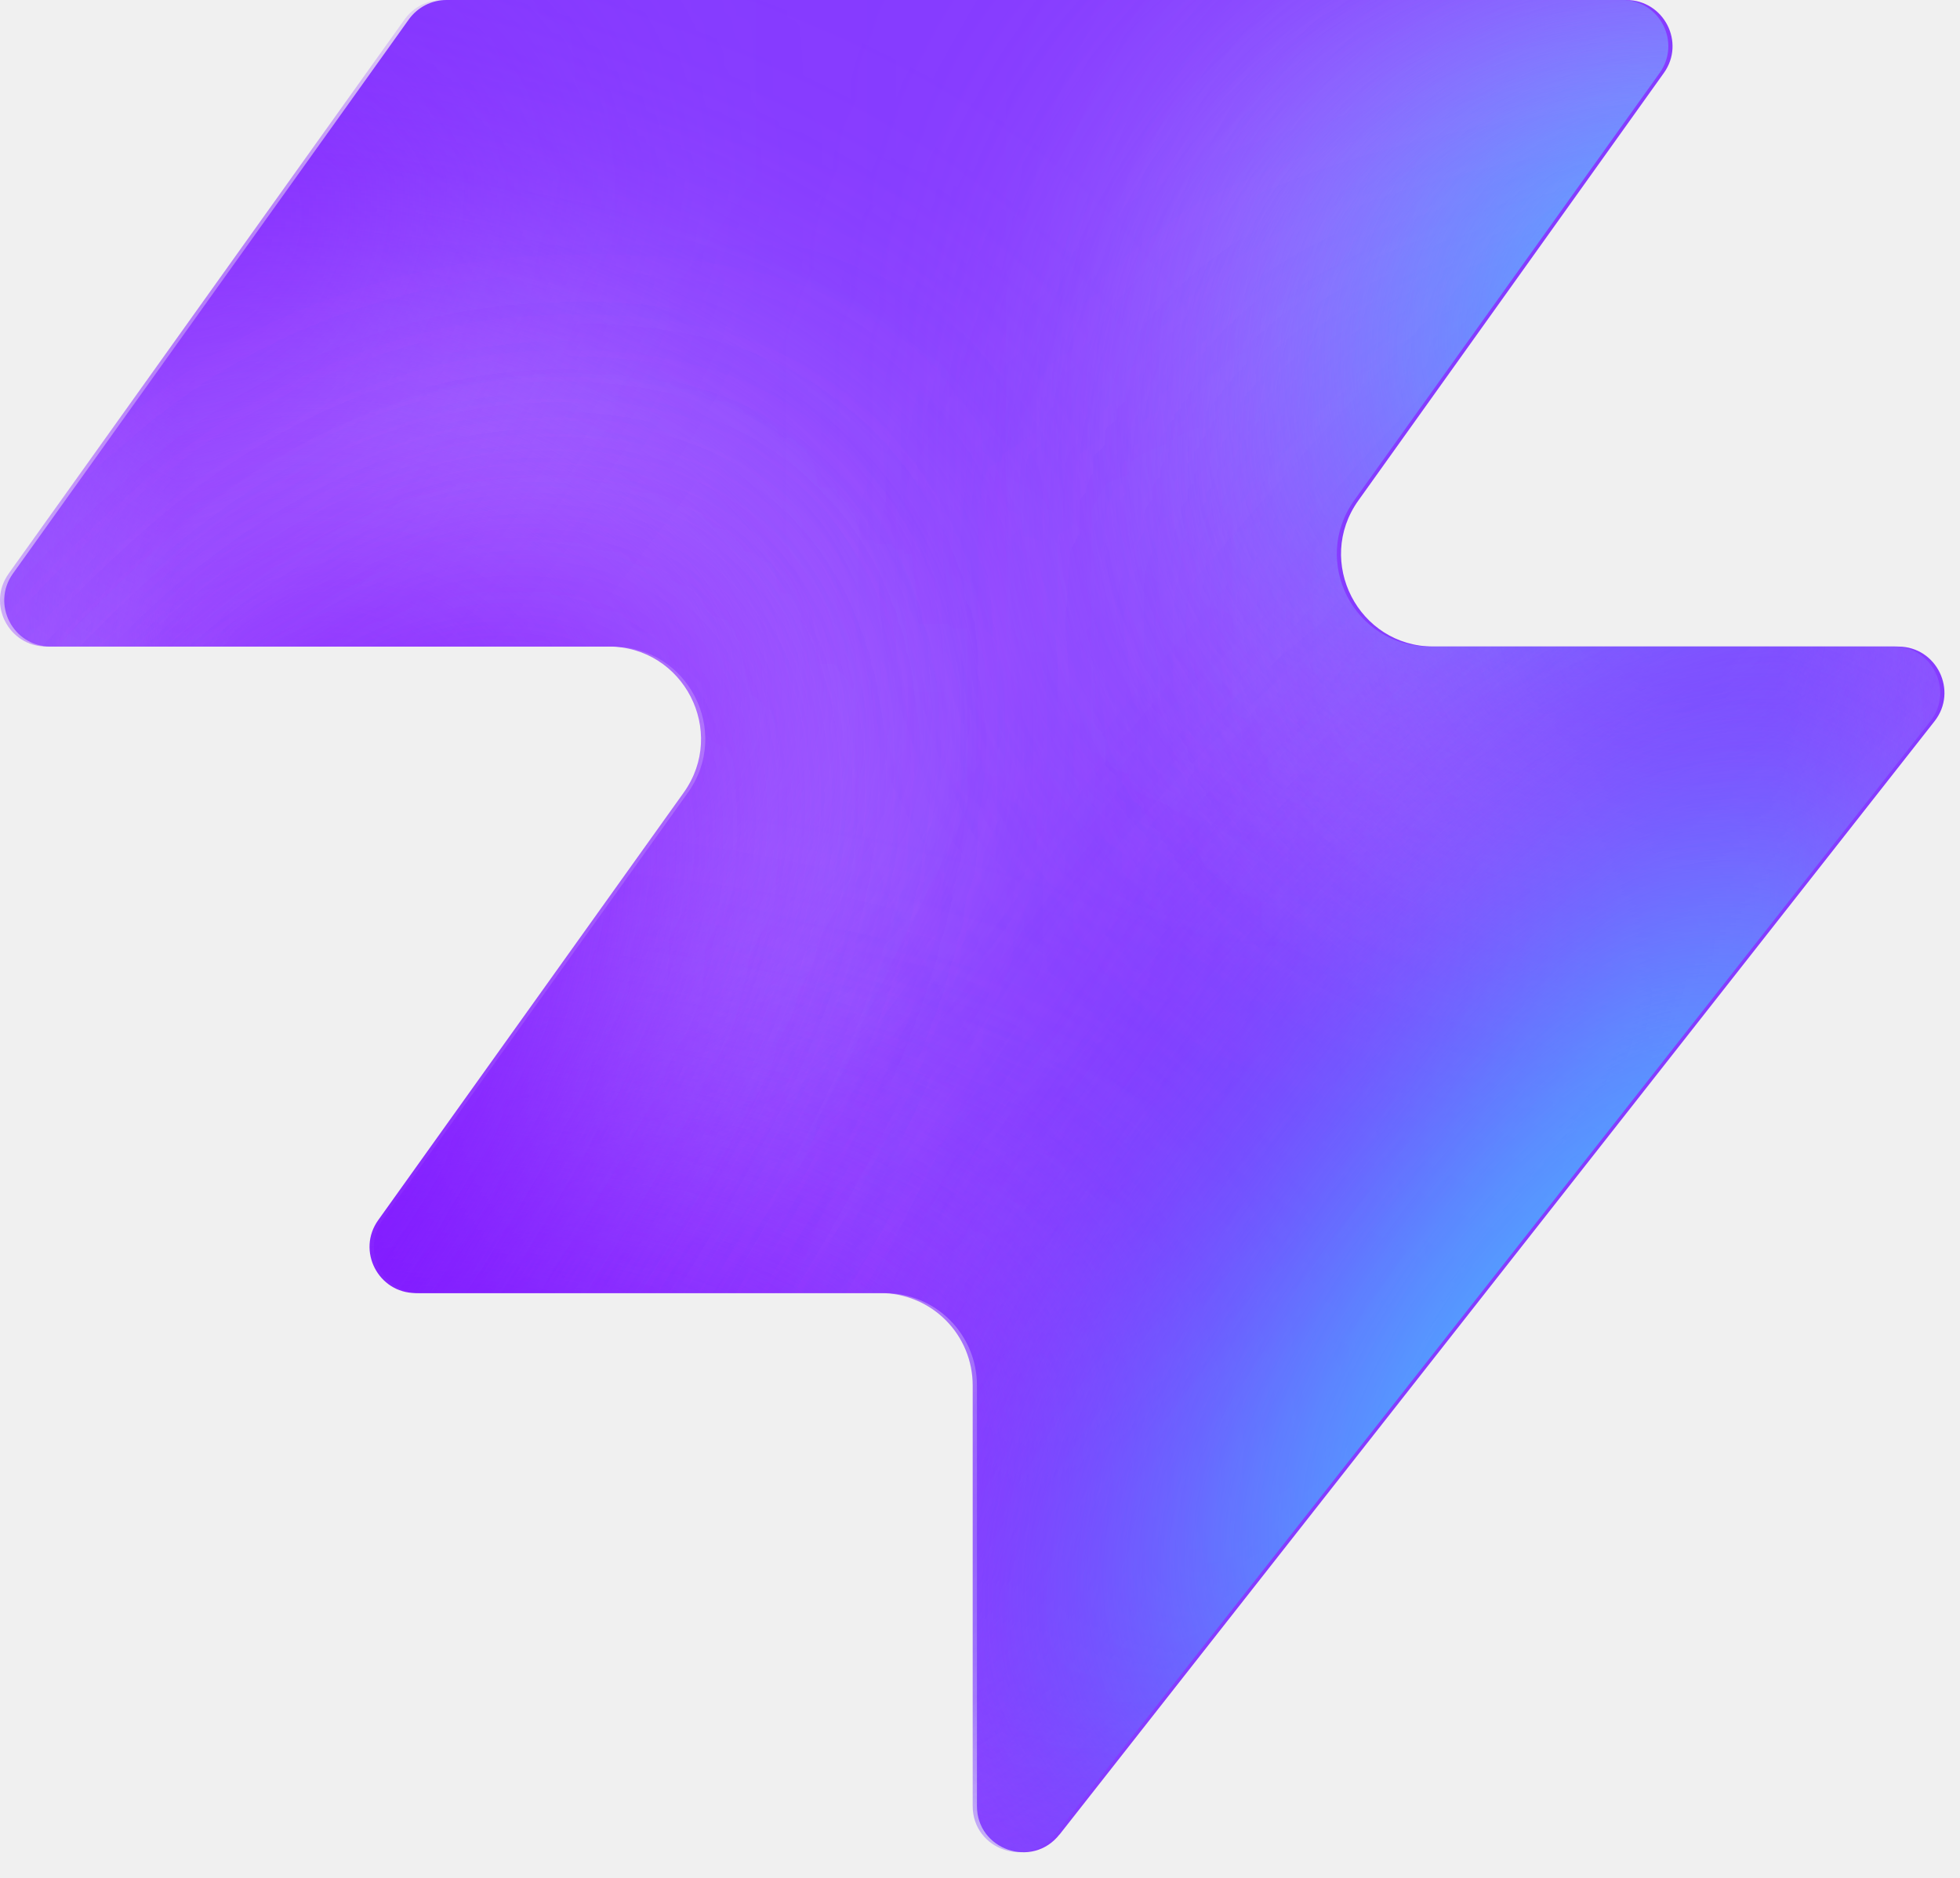
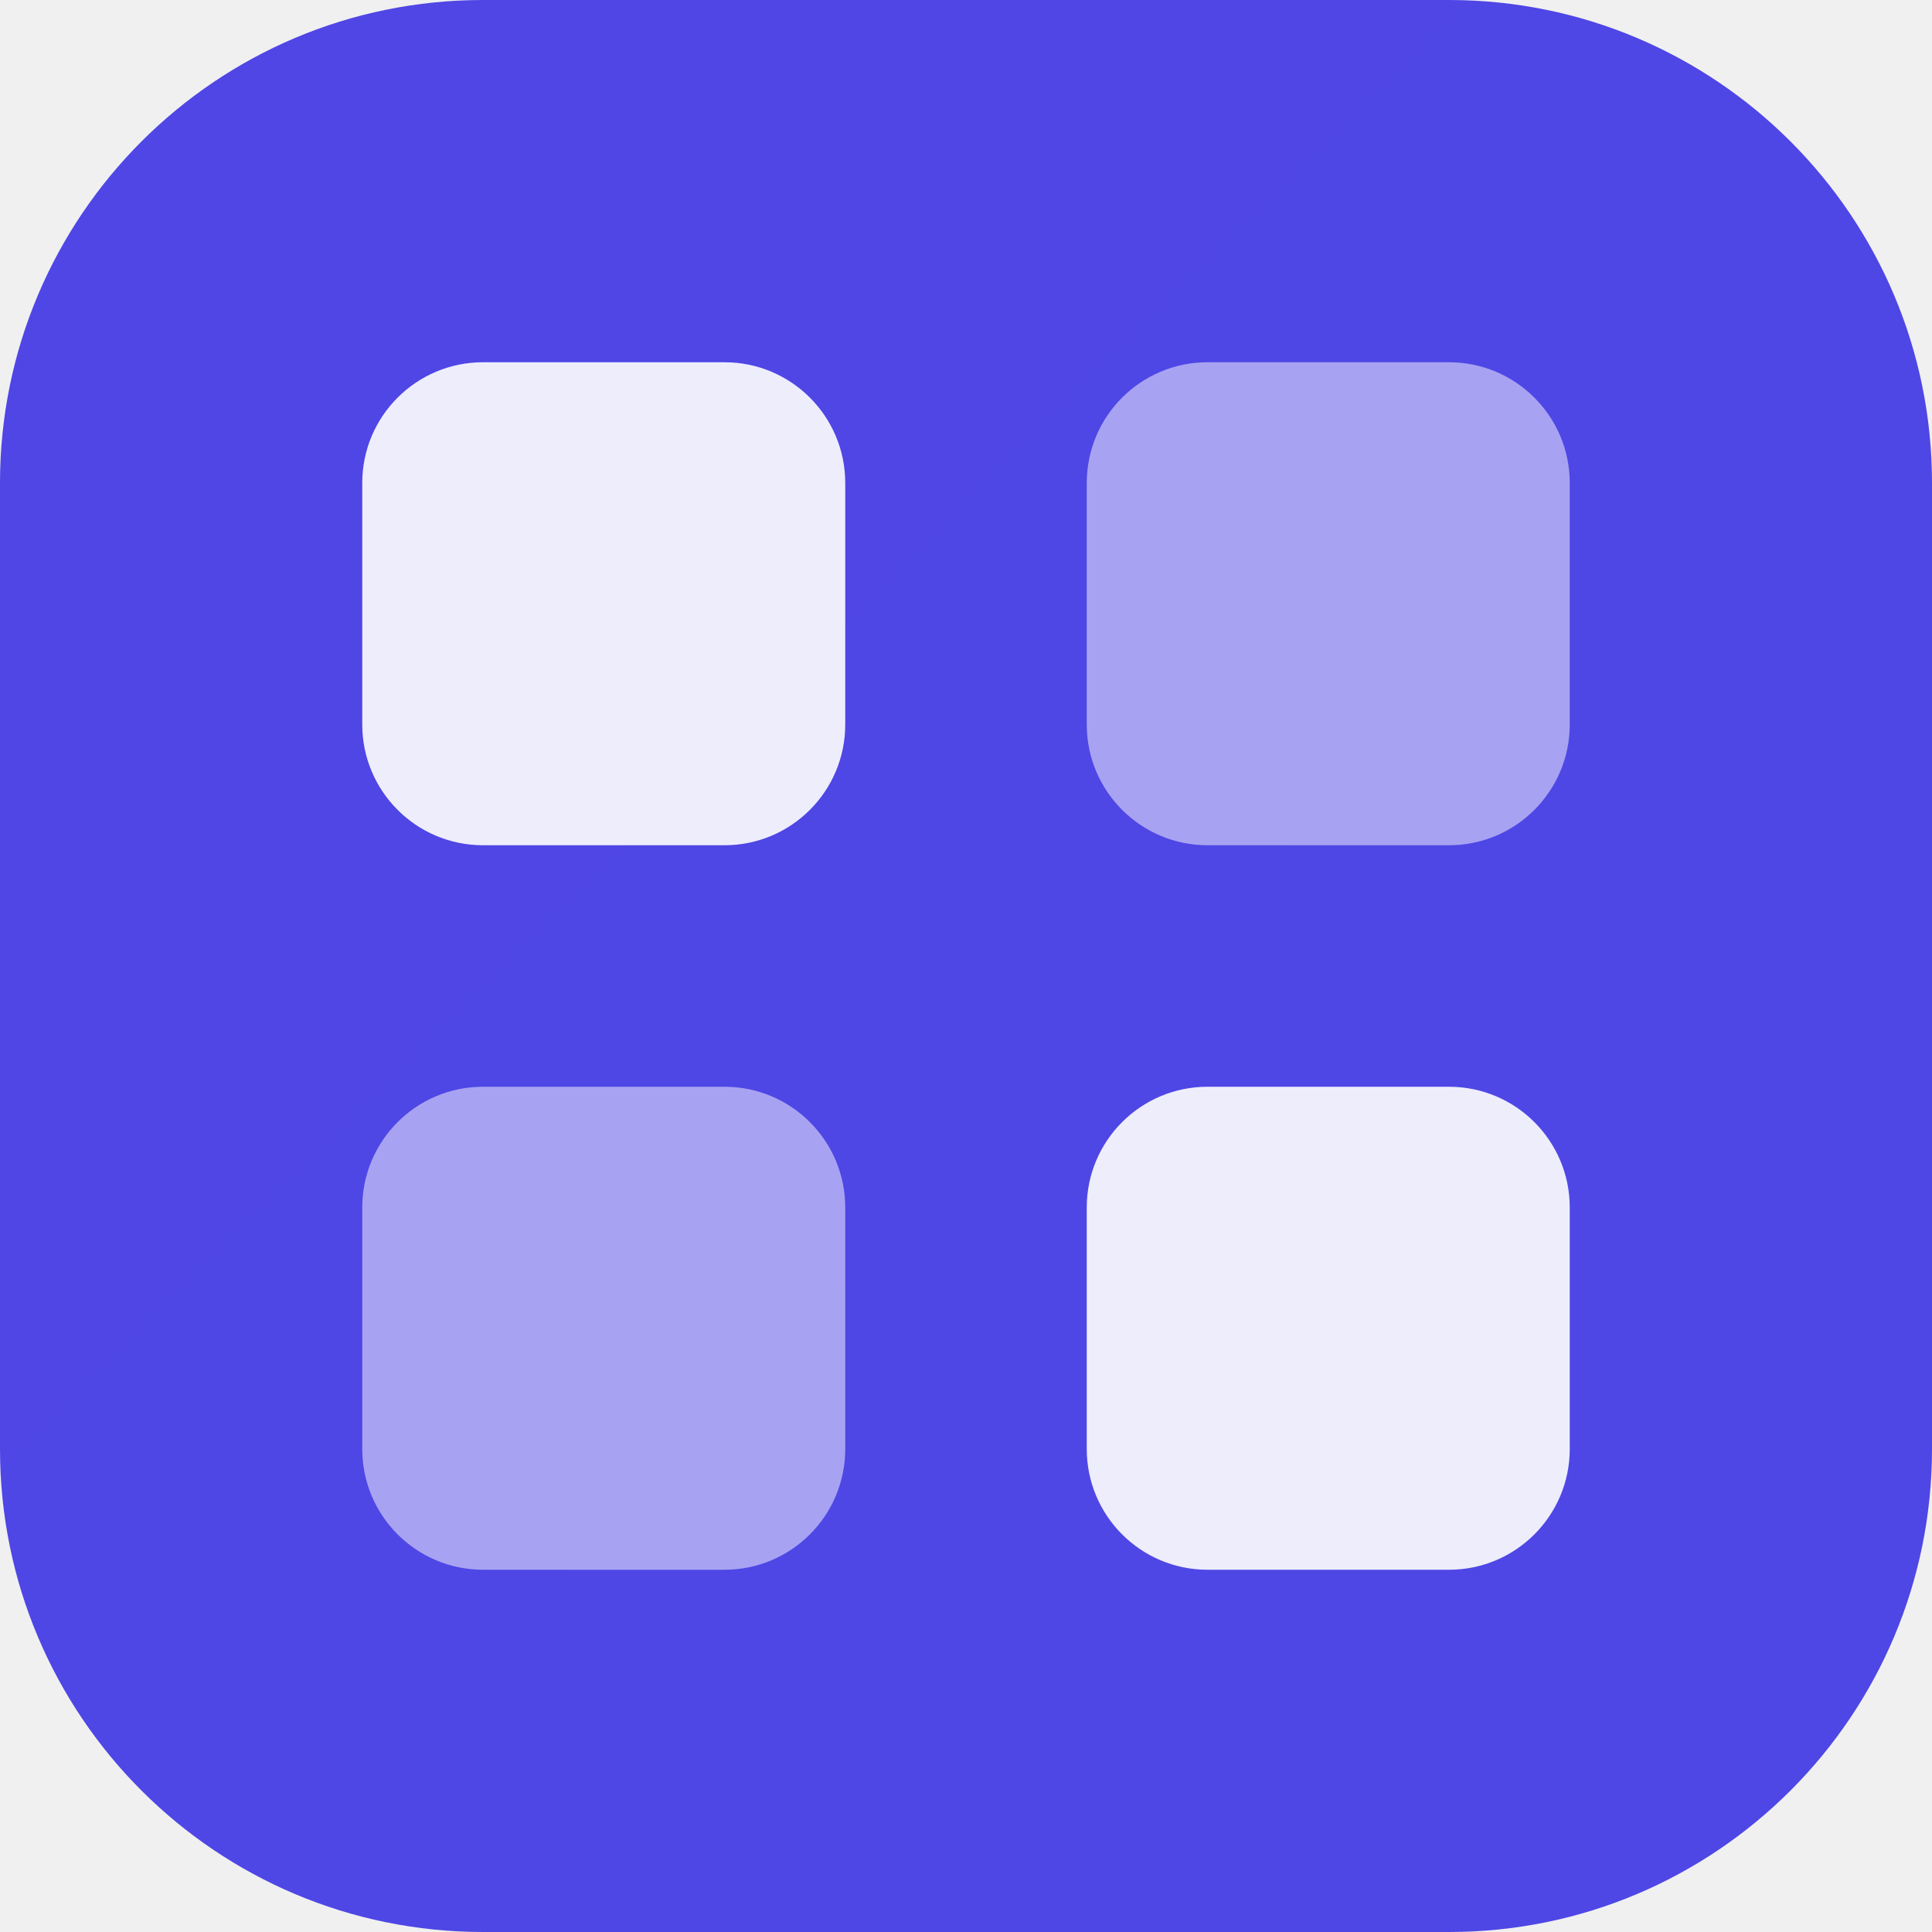
- <svg xmlns="http://www.w3.org/2000/svg" width="48" height="46" fill="none" viewBox="0 0 48 46">
-   <path fill="#863bff" d="M25.946 44.938c-.664.845-2.021.375-2.021-.698V33.937a2.26 2.26 0 0 0-2.262-2.262H10.287c-.92 0-1.456-1.04-.92-1.788l7.48-10.471c1.07-1.497 0-3.578-1.842-3.578H1.237c-.92 0-1.456-1.04-.92-1.788L10.013.474c.214-.297.556-.474.92-.474h28.894c.92 0 1.456 1.04.92 1.788l-7.48 10.471c-1.07 1.498 0 3.579 1.842 3.579h11.377c.943 0 1.473 1.088.89 1.83L25.947 44.94z" style="fill:#863bff;fill:color(display-p3 .525 .23 1);fill-opacity:1" />
-   <mask id="a" width="48" height="46" x="0" y="0" maskUnits="userSpaceOnUse" style="mask-type:alpha">
-     <path fill="#000" d="M25.842 44.938c-.664.844-2.021.375-2.021-.698V33.937a2.26 2.26 0 0 0-2.262-2.262H10.183c-.92 0-1.456-1.04-.92-1.788l7.48-10.471c1.07-1.498 0-3.579-1.842-3.579H1.133c-.92 0-1.456-1.04-.92-1.787L9.91.473c.214-.297.556-.474.92-.474h28.894c.92 0 1.456 1.04.92 1.788l-7.48 10.471c-1.07 1.498 0 3.578 1.842 3.578h11.377c.943 0 1.473 1.088.89 1.832L25.843 44.94z" style="fill:#000;fill-opacity:1" />
-   </mask>
-   <g mask="url(#a)">
-     <g filter="url(#b)">
-       <ellipse cx="5.508" cy="14.704" fill="#ede6ff" rx="5.508" ry="14.704" style="fill:#ede6ff;fill:color(display-p3 .927 .903 1);fill-opacity:1" transform="matrix(.00324 1 1 -.00324 -4.47 31.516)" />
-     </g>
-     <g filter="url(#c)">
-       <ellipse cx="10.399" cy="29.851" fill="#ede6ff" rx="10.399" ry="29.851" style="fill:#ede6ff;fill:color(display-p3 .927 .903 1);fill-opacity:1" transform="matrix(.00324 1 1 -.00324 -39.328 7.883)" />
-     </g>
-     <g filter="url(#d)">
-       <ellipse cx="5.508" cy="30.487" fill="#7e14ff" rx="5.508" ry="30.487" style="fill:#7e14ff;fill:color(display-p3 .492 .077 1);fill-opacity:1" transform="rotate(89.814 -25.913 -14.639)scale(1 -1)" />
-     </g>
-     <g filter="url(#e)">
-       <ellipse cx="5.508" cy="30.599" fill="#7e14ff" rx="5.508" ry="30.599" style="fill:#7e14ff;fill:color(display-p3 .492 .077 1);fill-opacity:1" transform="rotate(89.814 -32.644 -3.334)scale(1 -1)" />
-     </g>
-     <g filter="url(#f)">
-       <ellipse cx="5.508" cy="30.599" fill="#7e14ff" rx="5.508" ry="30.599" style="fill:#7e14ff;fill:color(display-p3 .492 .077 1);fill-opacity:1" transform="matrix(.00324 1 1 -.00324 -34.34 30.47)" />
-     </g>
-     <g filter="url(#g)">
-       <ellipse cx="14.072" cy="22.078" fill="#ede6ff" rx="14.072" ry="22.078" style="fill:#ede6ff;fill:color(display-p3 .927 .903 1);fill-opacity:1" transform="rotate(93.35 24.506 48.493)scale(-1 1)" />
-     </g>
-     <g filter="url(#h)">
-       <ellipse cx="3.47" cy="21.501" fill="#7e14ff" rx="3.47" ry="21.501" style="fill:#7e14ff;fill:color(display-p3 .492 .077 1);fill-opacity:1" transform="rotate(89.009 28.708 47.59)scale(-1 1)" />
-     </g>
-     <g filter="url(#i)">
-       <ellipse cx="3.47" cy="21.501" fill="#7e14ff" rx="3.47" ry="21.501" style="fill:#7e14ff;fill:color(display-p3 .492 .077 1);fill-opacity:1" transform="rotate(89.009 28.708 47.59)scale(-1 1)" />
-     </g>
-     <g filter="url(#j)">
-       <ellipse cx=".387" cy="8.972" fill="#7e14ff" rx="4.407" ry="29.108" style="fill:#7e14ff;fill:color(display-p3 .492 .077 1);fill-opacity:1" transform="rotate(39.51 .387 8.972)" />
-     </g>
-     <g filter="url(#k)">
-       <ellipse cx="47.523" cy="-6.092" fill="#7e14ff" rx="4.407" ry="29.108" style="fill:#7e14ff;fill:color(display-p3 .492 .077 1);fill-opacity:1" transform="rotate(37.892 47.523 -6.092)" />
-     </g>
-     <g filter="url(#l)">
-       <ellipse cx="41.412" cy="6.333" fill="#47bfff" rx="5.971" ry="9.665" style="fill:#47bfff;fill:color(display-p3 .28 .748 1);fill-opacity:1" transform="rotate(37.892 41.412 6.333)" />
-     </g>
-     <g filter="url(#m)">
-       <ellipse cx="-1.879" cy="38.332" fill="#7e14ff" rx="4.407" ry="29.108" style="fill:#7e14ff;fill:color(display-p3 .492 .077 1);fill-opacity:1" transform="rotate(37.892 -1.88 38.332)" />
-     </g>
-     <g filter="url(#n)">
-       <ellipse cx="-1.879" cy="38.332" fill="#7e14ff" rx="4.407" ry="29.108" style="fill:#7e14ff;fill:color(display-p3 .492 .077 1);fill-opacity:1" transform="rotate(37.892 -1.88 38.332)" />
-     </g>
-     <g filter="url(#o)">
-       <ellipse cx="35.651" cy="29.907" fill="#7e14ff" rx="4.407" ry="29.108" style="fill:#7e14ff;fill:color(display-p3 .492 .077 1);fill-opacity:1" transform="rotate(37.892 35.651 29.907)" />
-     </g>
-     <g filter="url(#p)">
-       <ellipse cx="38.418" cy="32.4" fill="#47bfff" rx="5.971" ry="15.297" style="fill:#47bfff;fill:color(display-p3 .28 .748 1);fill-opacity:1" transform="rotate(37.892 38.418 32.4)" />
-     </g>
-   </g>
+ <svg xmlns="http://www.w3.org/2000/svg" width="64" height="64" viewBox="0 0 32 32" fill="none">
  <defs>
-     <filter id="b" width="60.045" height="41.654" x="-19.77" y="16.149" color-interpolation-filters="sRGB" filterUnits="userSpaceOnUse">
-       <feFlood flood-opacity="0" result="BackgroundImageFix" />
-       <feBlend in="SourceGraphic" in2="BackgroundImageFix" result="shape" />
-       <feGaussianBlur result="effect1_foregroundBlur_2002_17158" stdDeviation="7.659" />
-     </filter>
-     <filter id="c" width="90.34" height="51.437" x="-54.613" y="-7.533" color-interpolation-filters="sRGB" filterUnits="userSpaceOnUse">
-       <feFlood flood-opacity="0" result="BackgroundImageFix" />
-       <feBlend in="SourceGraphic" in2="BackgroundImageFix" result="shape" />
-       <feGaussianBlur result="effect1_foregroundBlur_2002_17158" stdDeviation="7.659" />
-     </filter>
-     <filter id="d" width="79.355" height="29.4" x="-49.64" y="2.03" color-interpolation-filters="sRGB" filterUnits="userSpaceOnUse">
-       <feFlood flood-opacity="0" result="BackgroundImageFix" />
-       <feBlend in="SourceGraphic" in2="BackgroundImageFix" result="shape" />
-       <feGaussianBlur result="effect1_foregroundBlur_2002_17158" stdDeviation="4.596" />
-     </filter>
-     <filter id="e" width="79.579" height="29.4" x="-45.045" y="20.029" color-interpolation-filters="sRGB" filterUnits="userSpaceOnUse">
-       <feFlood flood-opacity="0" result="BackgroundImageFix" />
-       <feBlend in="SourceGraphic" in2="BackgroundImageFix" result="shape" />
-       <feGaussianBlur result="effect1_foregroundBlur_2002_17158" stdDeviation="4.596" />
-     </filter>
-     <filter id="f" width="79.579" height="29.4" x="-43.513" y="21.178" color-interpolation-filters="sRGB" filterUnits="userSpaceOnUse">
-       <feFlood flood-opacity="0" result="BackgroundImageFix" />
-       <feBlend in="SourceGraphic" in2="BackgroundImageFix" result="shape" />
-       <feGaussianBlur result="effect1_foregroundBlur_2002_17158" stdDeviation="4.596" />
-     </filter>
-     <filter id="g" width="74.749" height="58.852" x="15.756" y="-17.901" color-interpolation-filters="sRGB" filterUnits="userSpaceOnUse">
-       <feFlood flood-opacity="0" result="BackgroundImageFix" />
-       <feBlend in="SourceGraphic" in2="BackgroundImageFix" result="shape" />
-       <feGaussianBlur result="effect1_foregroundBlur_2002_17158" stdDeviation="7.659" />
-     </filter>
-     <filter id="h" width="61.377" height="25.362" x="23.548" y="2.284" color-interpolation-filters="sRGB" filterUnits="userSpaceOnUse">
-       <feFlood flood-opacity="0" result="BackgroundImageFix" />
-       <feBlend in="SourceGraphic" in2="BackgroundImageFix" result="shape" />
-       <feGaussianBlur result="effect1_foregroundBlur_2002_17158" stdDeviation="4.596" />
-     </filter>
-     <filter id="i" width="61.377" height="25.362" x="23.548" y="2.284" color-interpolation-filters="sRGB" filterUnits="userSpaceOnUse">
-       <feFlood flood-opacity="0" result="BackgroundImageFix" />
-       <feBlend in="SourceGraphic" in2="BackgroundImageFix" result="shape" />
-       <feGaussianBlur result="effect1_foregroundBlur_2002_17158" stdDeviation="4.596" />
-     </filter>
-     <filter id="j" width="56.045" height="63.649" x="-27.636" y="-22.853" color-interpolation-filters="sRGB" filterUnits="userSpaceOnUse">
-       <feFlood flood-opacity="0" result="BackgroundImageFix" />
-       <feBlend in="SourceGraphic" in2="BackgroundImageFix" result="shape" />
-       <feGaussianBlur result="effect1_foregroundBlur_2002_17158" stdDeviation="4.596" />
-     </filter>
-     <filter id="k" width="54.814" height="64.646" x="20.116" y="-38.415" color-interpolation-filters="sRGB" filterUnits="userSpaceOnUse">
-       <feFlood flood-opacity="0" result="BackgroundImageFix" />
-       <feBlend in="SourceGraphic" in2="BackgroundImageFix" result="shape" />
-       <feGaussianBlur result="effect1_foregroundBlur_2002_17158" stdDeviation="4.596" />
-     </filter>
-     <filter id="l" width="33.541" height="35.313" x="24.641" y="-11.323" color-interpolation-filters="sRGB" filterUnits="userSpaceOnUse">
-       <feFlood flood-opacity="0" result="BackgroundImageFix" />
-       <feBlend in="SourceGraphic" in2="BackgroundImageFix" result="shape" />
-       <feGaussianBlur result="effect1_foregroundBlur_2002_17158" stdDeviation="4.596" />
-     </filter>
-     <filter id="m" width="54.814" height="64.646" x="-29.286" y="6.009" color-interpolation-filters="sRGB" filterUnits="userSpaceOnUse">
-       <feFlood flood-opacity="0" result="BackgroundImageFix" />
-       <feBlend in="SourceGraphic" in2="BackgroundImageFix" result="shape" />
-       <feGaussianBlur result="effect1_foregroundBlur_2002_17158" stdDeviation="4.596" />
-     </filter>
-     <filter id="n" width="54.814" height="64.646" x="-29.286" y="6.009" color-interpolation-filters="sRGB" filterUnits="userSpaceOnUse">
-       <feFlood flood-opacity="0" result="BackgroundImageFix" />
-       <feBlend in="SourceGraphic" in2="BackgroundImageFix" result="shape" />
-       <feGaussianBlur result="effect1_foregroundBlur_2002_17158" stdDeviation="4.596" />
-     </filter>
-     <filter id="o" width="54.814" height="64.646" x="8.244" y="-2.416" color-interpolation-filters="sRGB" filterUnits="userSpaceOnUse">
-       <feFlood flood-opacity="0" result="BackgroundImageFix" />
-       <feBlend in="SourceGraphic" in2="BackgroundImageFix" result="shape" />
-       <feGaussianBlur result="effect1_foregroundBlur_2002_17158" stdDeviation="4.596" />
-     </filter>
-     <filter id="p" width="39.409" height="43.623" x="18.713" y="10.588" color-interpolation-filters="sRGB" filterUnits="userSpaceOnUse">
-       <feFlood flood-opacity="0" result="BackgroundImageFix" />
-       <feBlend in="SourceGraphic" in2="BackgroundImageFix" result="shape" />
-       <feGaussianBlur result="effect1_foregroundBlur_2002_17158" stdDeviation="4.596" />
-     </filter>
+     <linearGradient id="bg" x1="0" y1="0" x2="32" y2="32">
+       <stop offset="0%" stop-color="#4F46E5" />
+       <stop offset="100%" stop-color="#2563EB" />
+     </linearGradient>
  </defs>
+   <rect width="32" height="32" rx="8" fill="url(#bg)" />
+   <rect x="6" y="6" width="8" height="8" rx="2" fill="white" fill-opacity="0.9" />
+   <rect x="18" y="6" width="8" height="8" rx="2" fill="white" fill-opacity="0.5" />
+   <rect x="6" y="18" width="8" height="8" rx="2" fill="white" fill-opacity="0.5" />
+   <rect x="18" y="18" width="8" height="8" rx="2" fill="white" fill-opacity="0.9" />
</svg>
